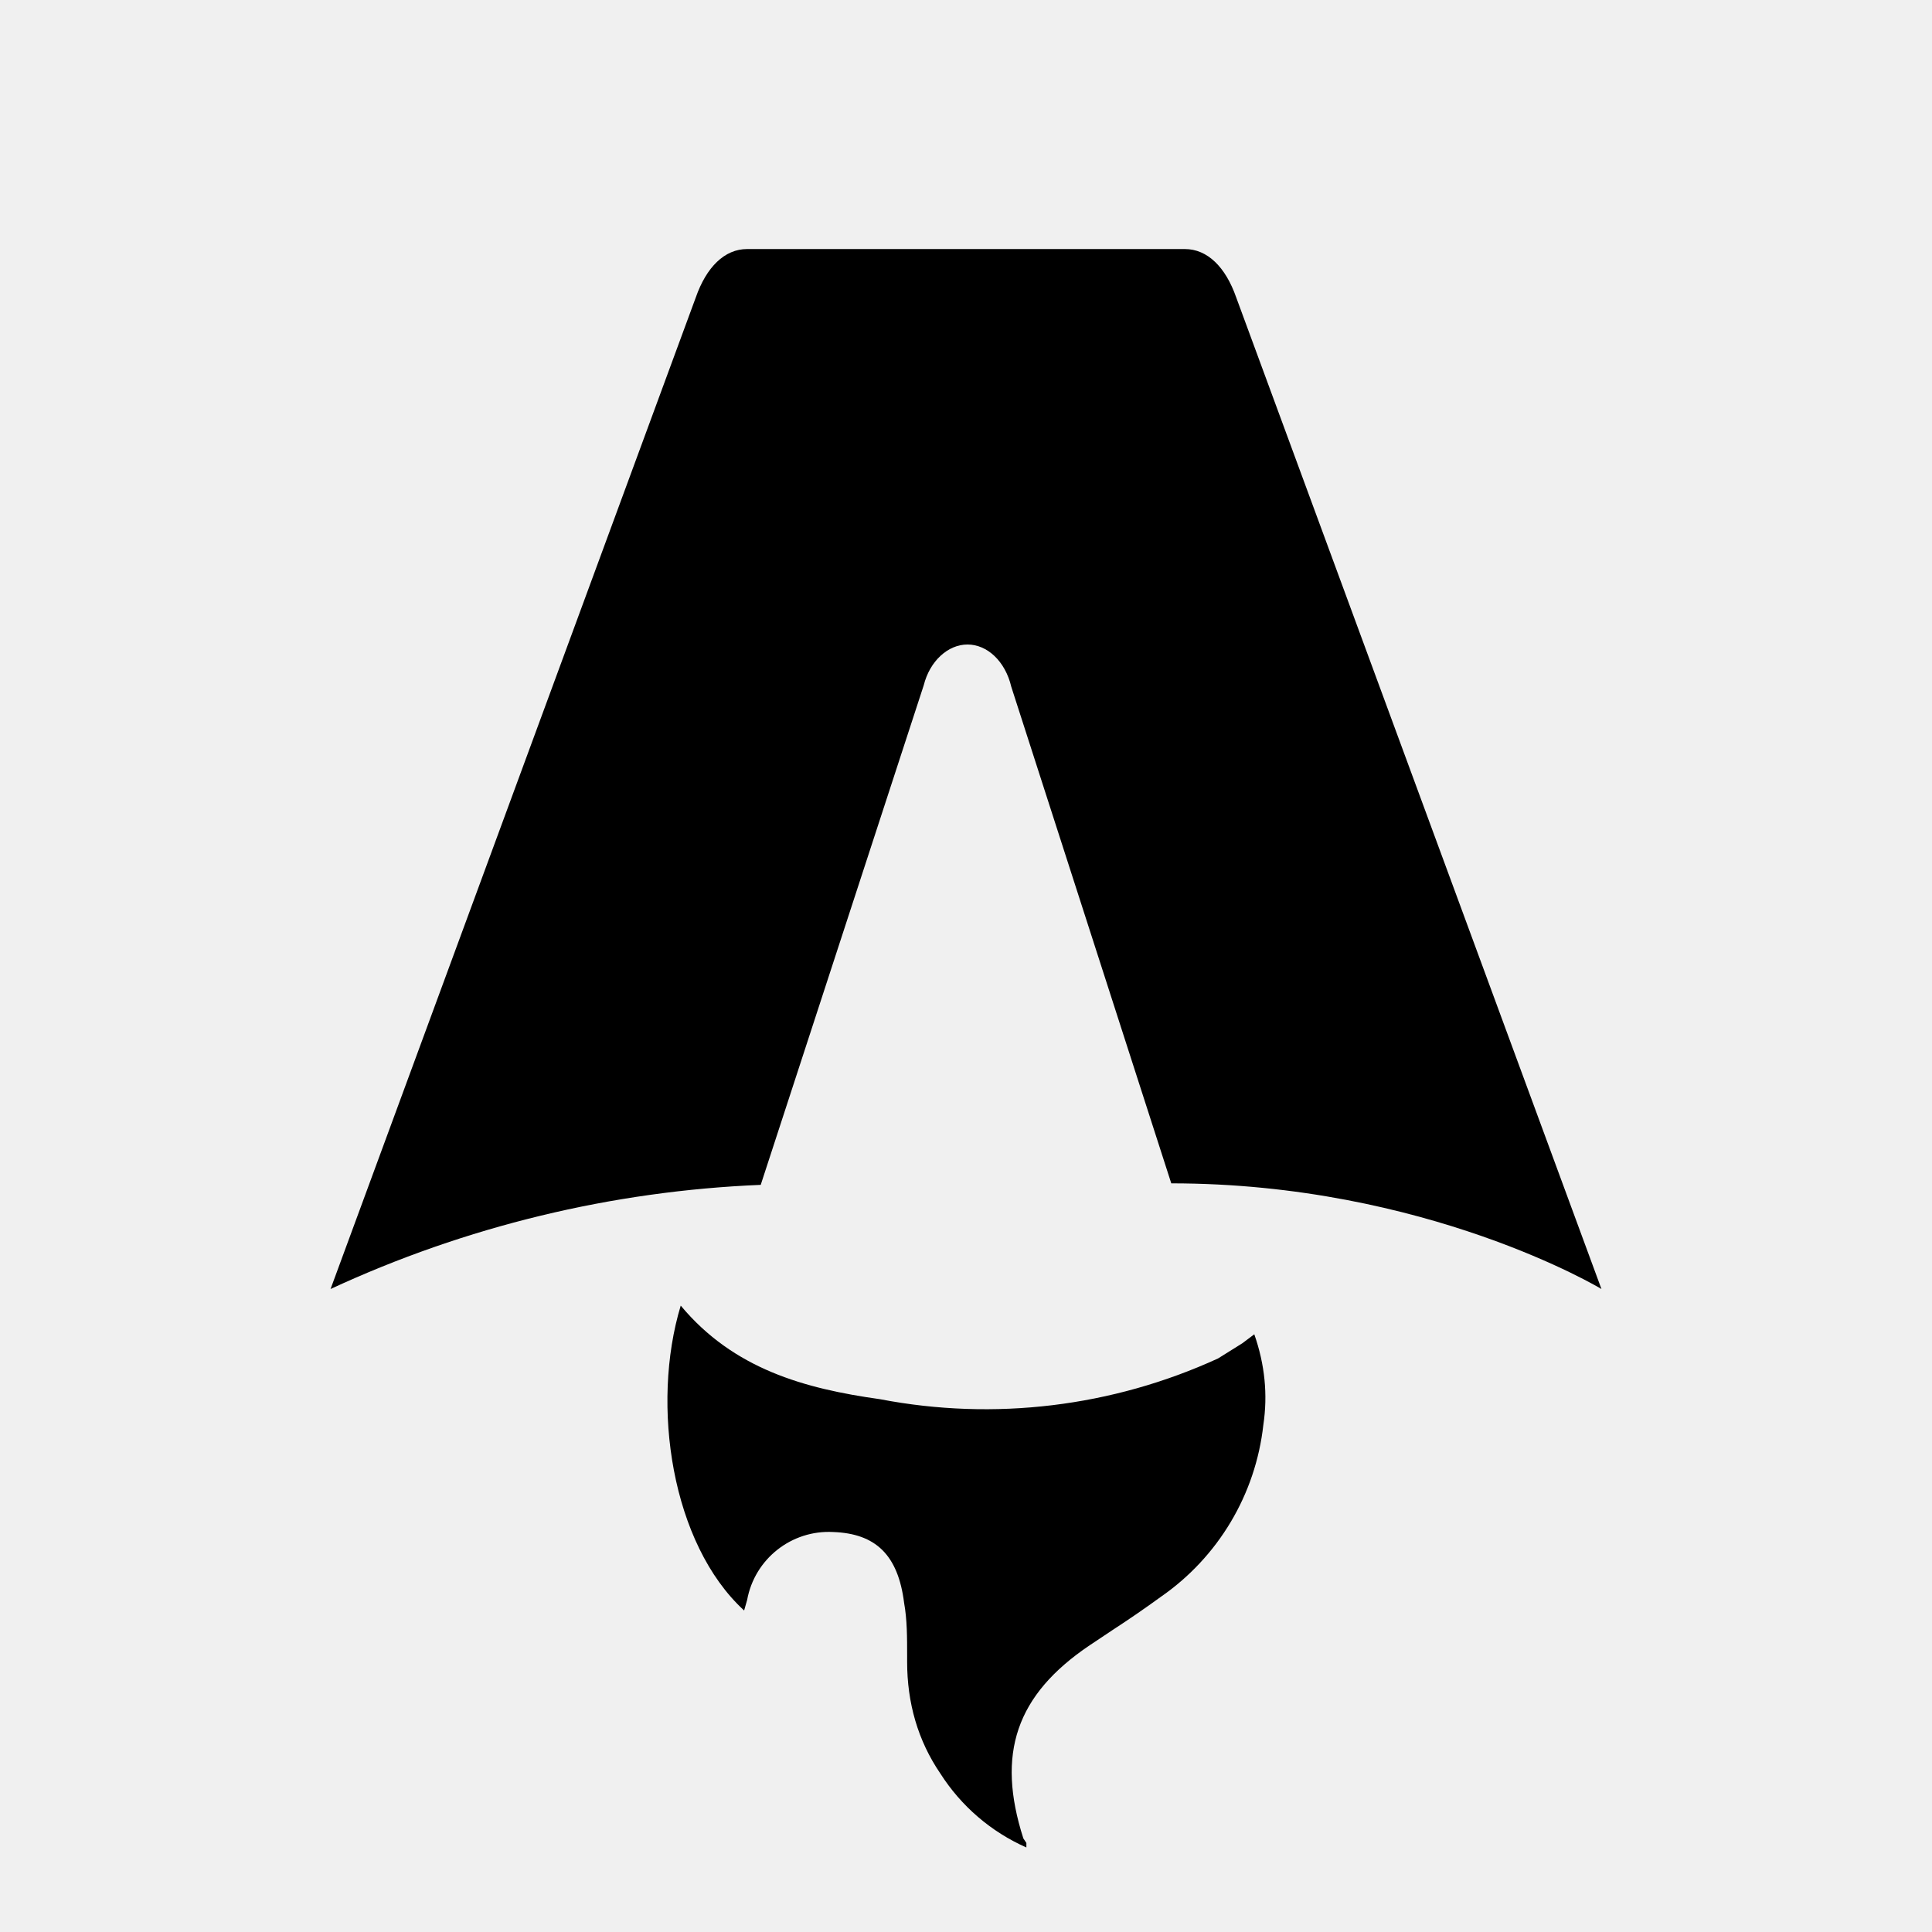
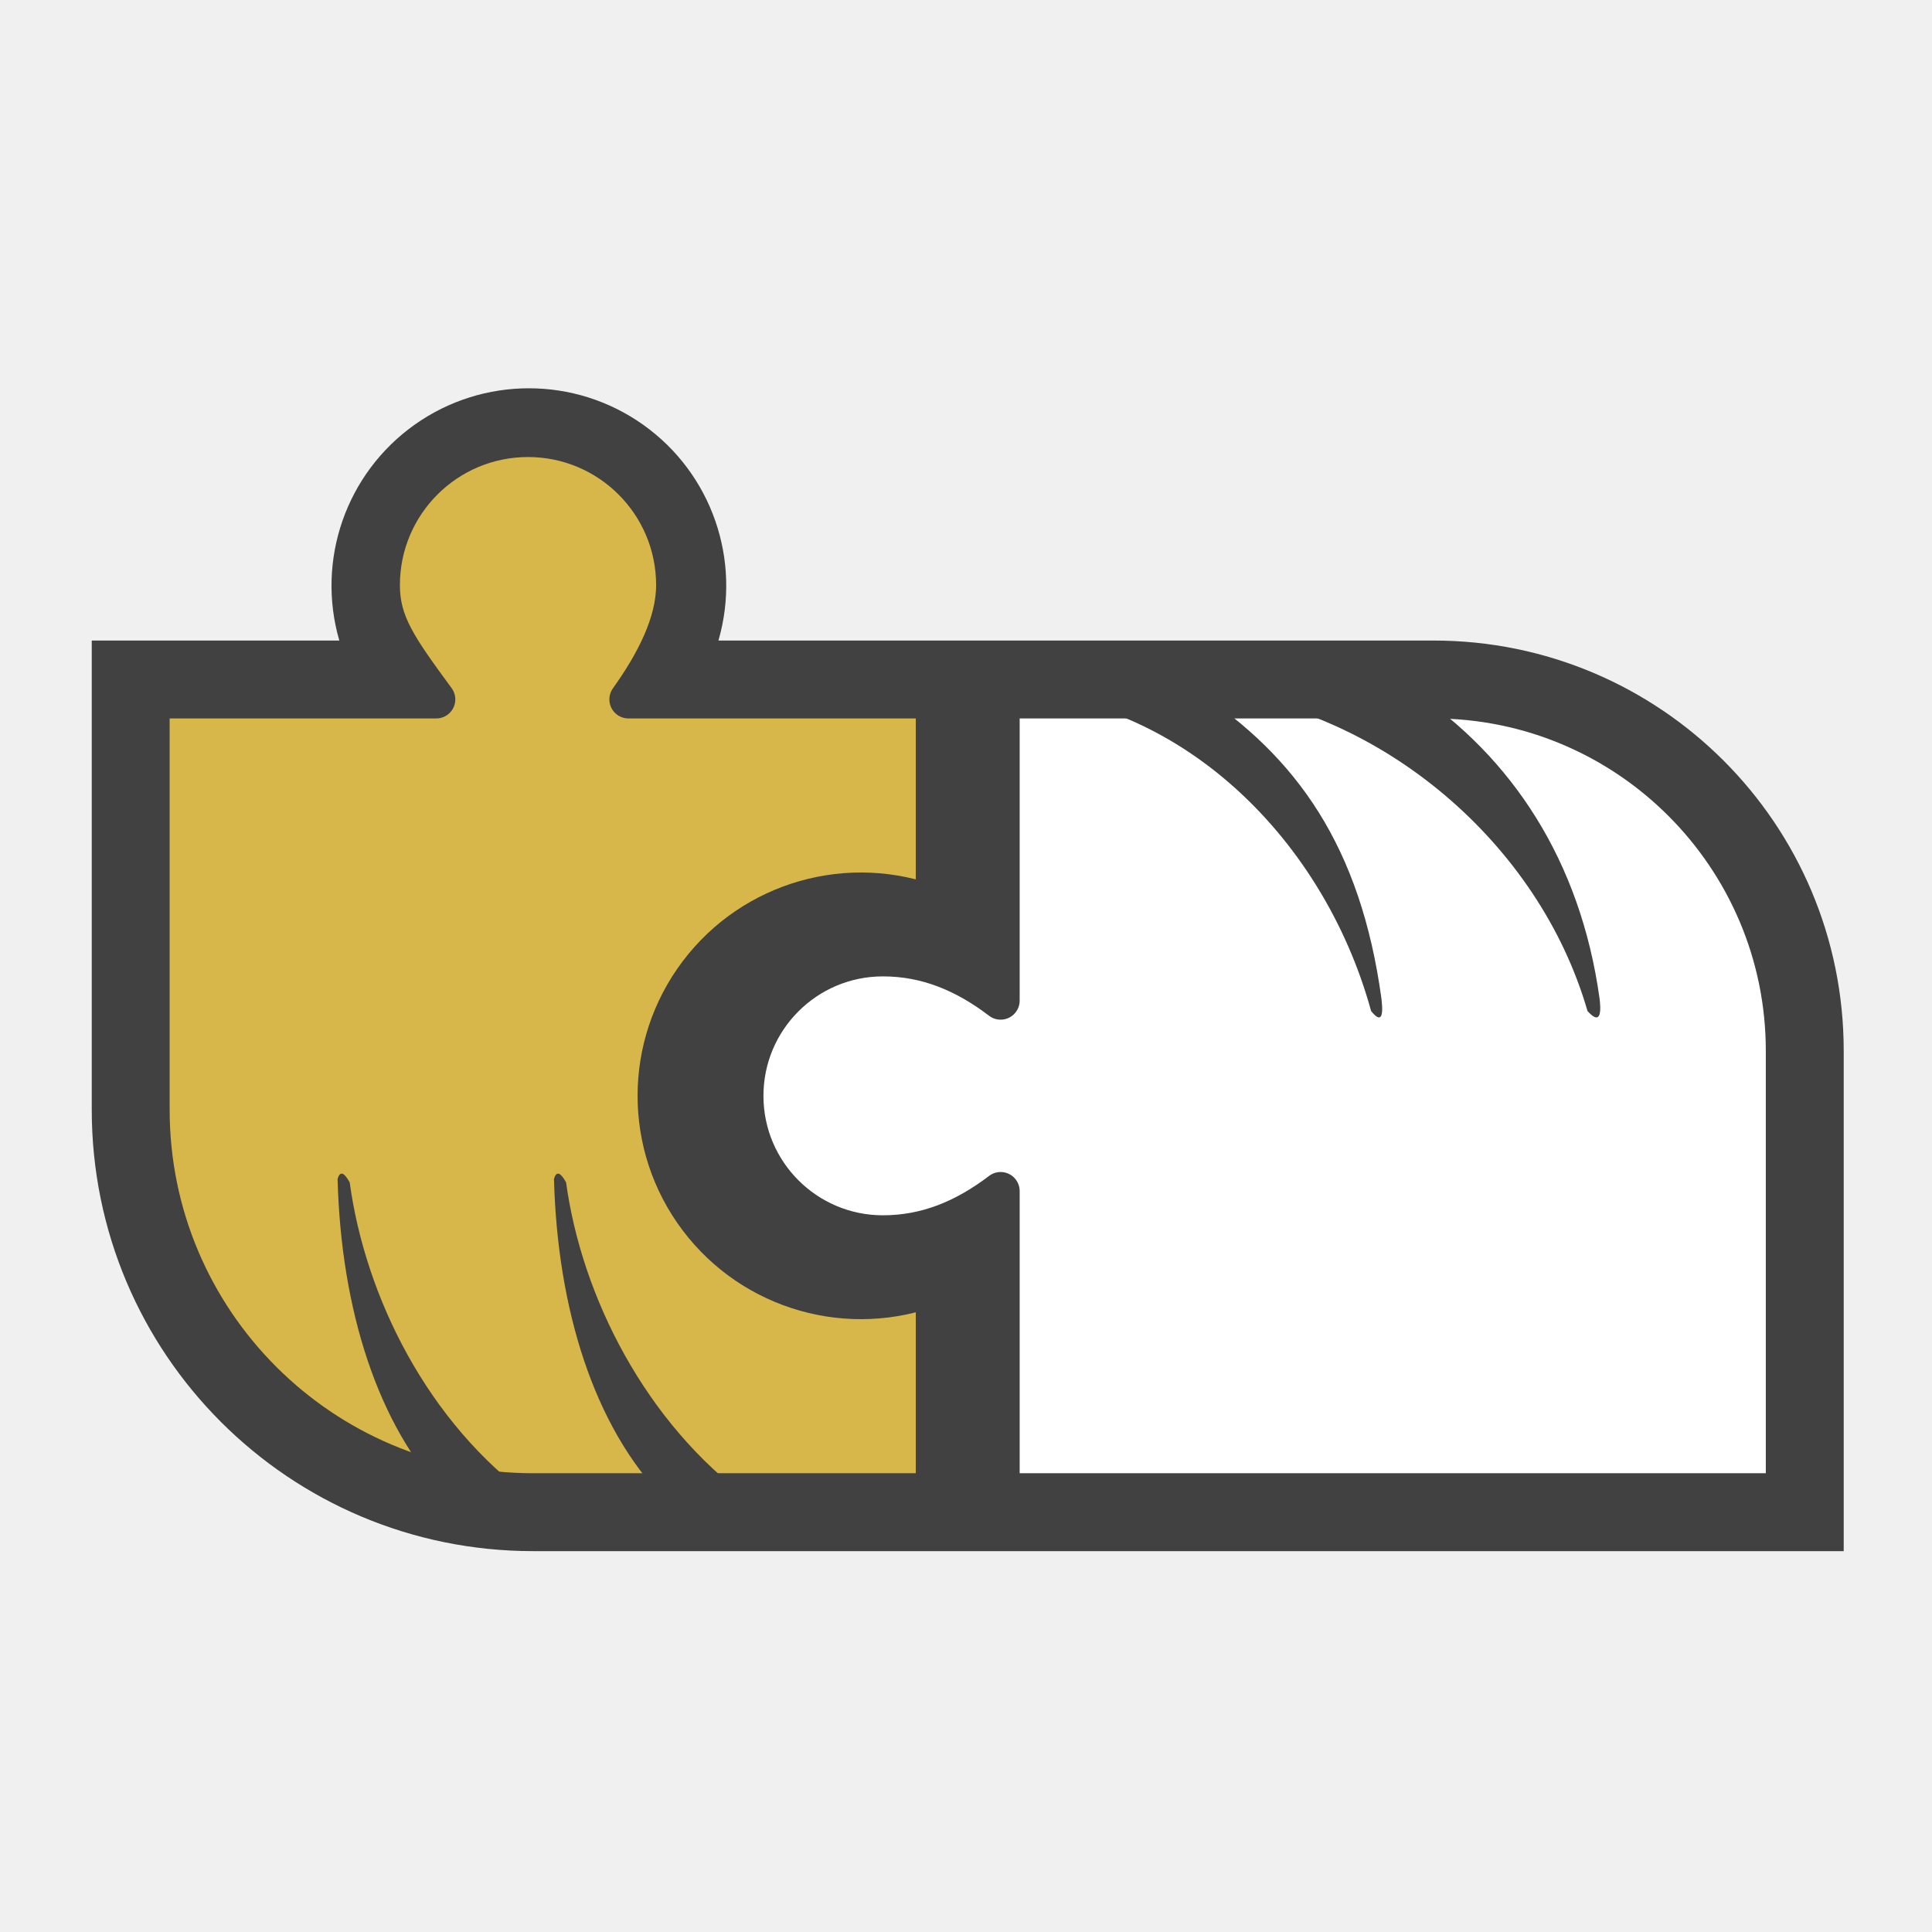
- <svg xmlns="http://www.w3.org/2000/svg" fill="none" viewBox="0 0 128 128">
-   <path d="M50.4 78.5a75.1 75.1 0 0 0-28.5 6.9l24.2-65.7c.7-2 1.9-3.2 3.4-3.2h29c1.5 0 2.7 1.2 3.4 3.2l24.2 65.7s-11.6-7-28.5-7L67 45.5c-.4-1.7-1.6-2.8-2.9-2.8-1.3 0-2.5 1.1-2.9 2.7L50.4 78.5Zm-1.1 28.2Zm-4.2-20.2c-2 6.6-.6 15.8 4.2 20.2a17.5 17.5 0 0 1 .2-.7 5.5 5.5 0 0 1 5.7-4.5c2.8.1 4.3 1.5 4.7 4.7.2 1.1.2 2.3.2 3.5v.4c0 2.7.7 5.2 2.2 7.4a13 13 0 0 0 5.7 4.9v-.3l-.2-.3c-1.8-5.6-.5-9.5 4.4-12.8l1.5-1a73 73 0 0 0 3.2-2.2 16 16 0 0 0 6.8-11.4c.3-2 .1-4-.6-6l-.8.6-1.6 1a37 37 0 0 1-22.4 2.7c-5-.7-9.7-2-13.2-6.2Z" />
-   <style>
-         path { fill: #000; }
-         @media (prefers-color-scheme: dark) {
-             path { fill: #FFF; }
-         }
-     </style>
+ <svg xmlns="http://www.w3.org/2000/svg" viewBox="42 -59 1116 1116">
+   <path fill="#414141" d="M95 311H238A114 114 0 1 1 457 311H870C1001 311 1107 417 1107 548V837H350C209 837 95 723 95 582Z" />
+   <path fill="#d7b74a" stroke="#414141" stroke-width="22" stroke-linejoin="round" d="M129 345H294C272 315 262 301 262 279A85 85 0 1 1 432 279C432 301 420 324 405 345H582V464A118 118 0 1 0 582 684V803H350C228 803 129 704 129 582Z" />
+   <path fill="#fff" stroke="#414141" stroke-width="22" stroke-linejoin="round" d="M620 345H870C982 345 1073 436 1073 548V803H620V629C599 645 577 654 552 654A80 80 0 1 1 552 494C577 494 599 503 620 519Z" />
+   <path fill="#414141" d="M610 340C719 338 806 423 834 525Q842 535 840 518C828 430 791 378 733 340Z" />
+   <path fill="#414141" d="M740 340C840 351 931 428 959 525Q968 535 966 518C955 438 915 378 858 340Z" />
+   <path fill="#414141" d="M237 622Q239 615 244 624C253 690 289 763 350 807H301C260 765 239 697 237 622Z" />
+   <path fill="#414141" d="M362 622Q364 615 369 624C378 690 415 763 475 807H426C385 765 364 697 362 622Z" />
</svg>
